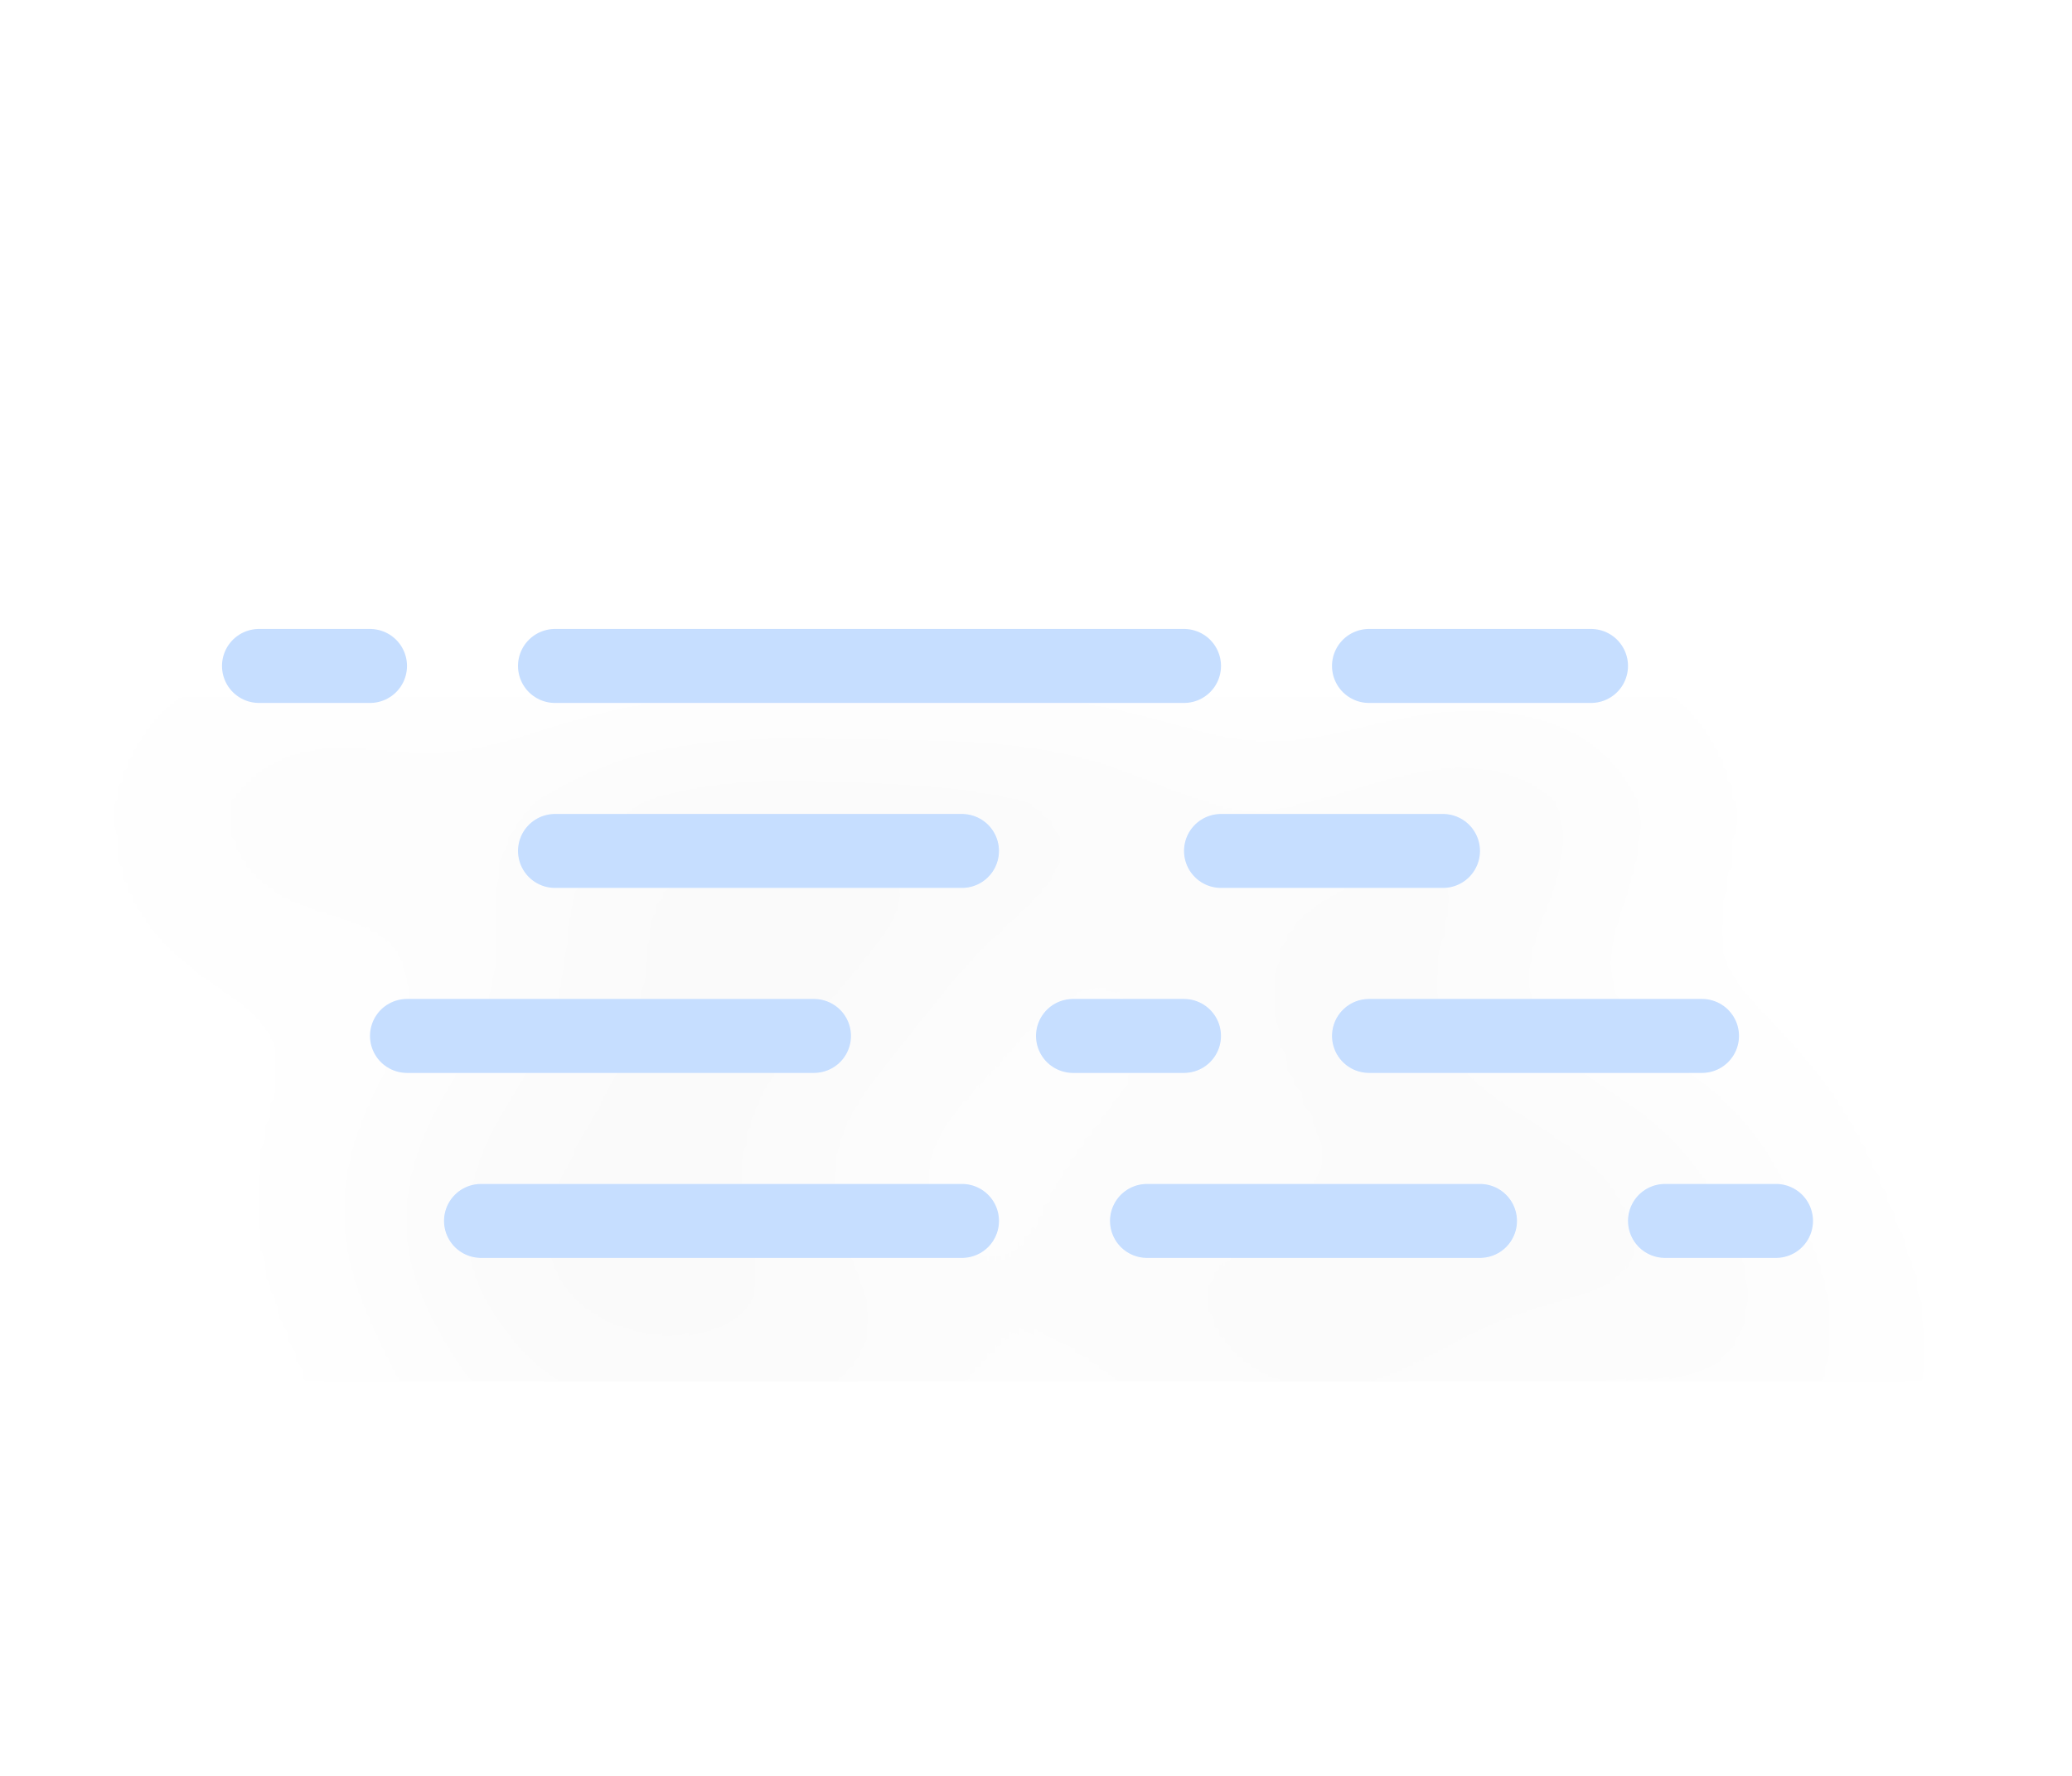
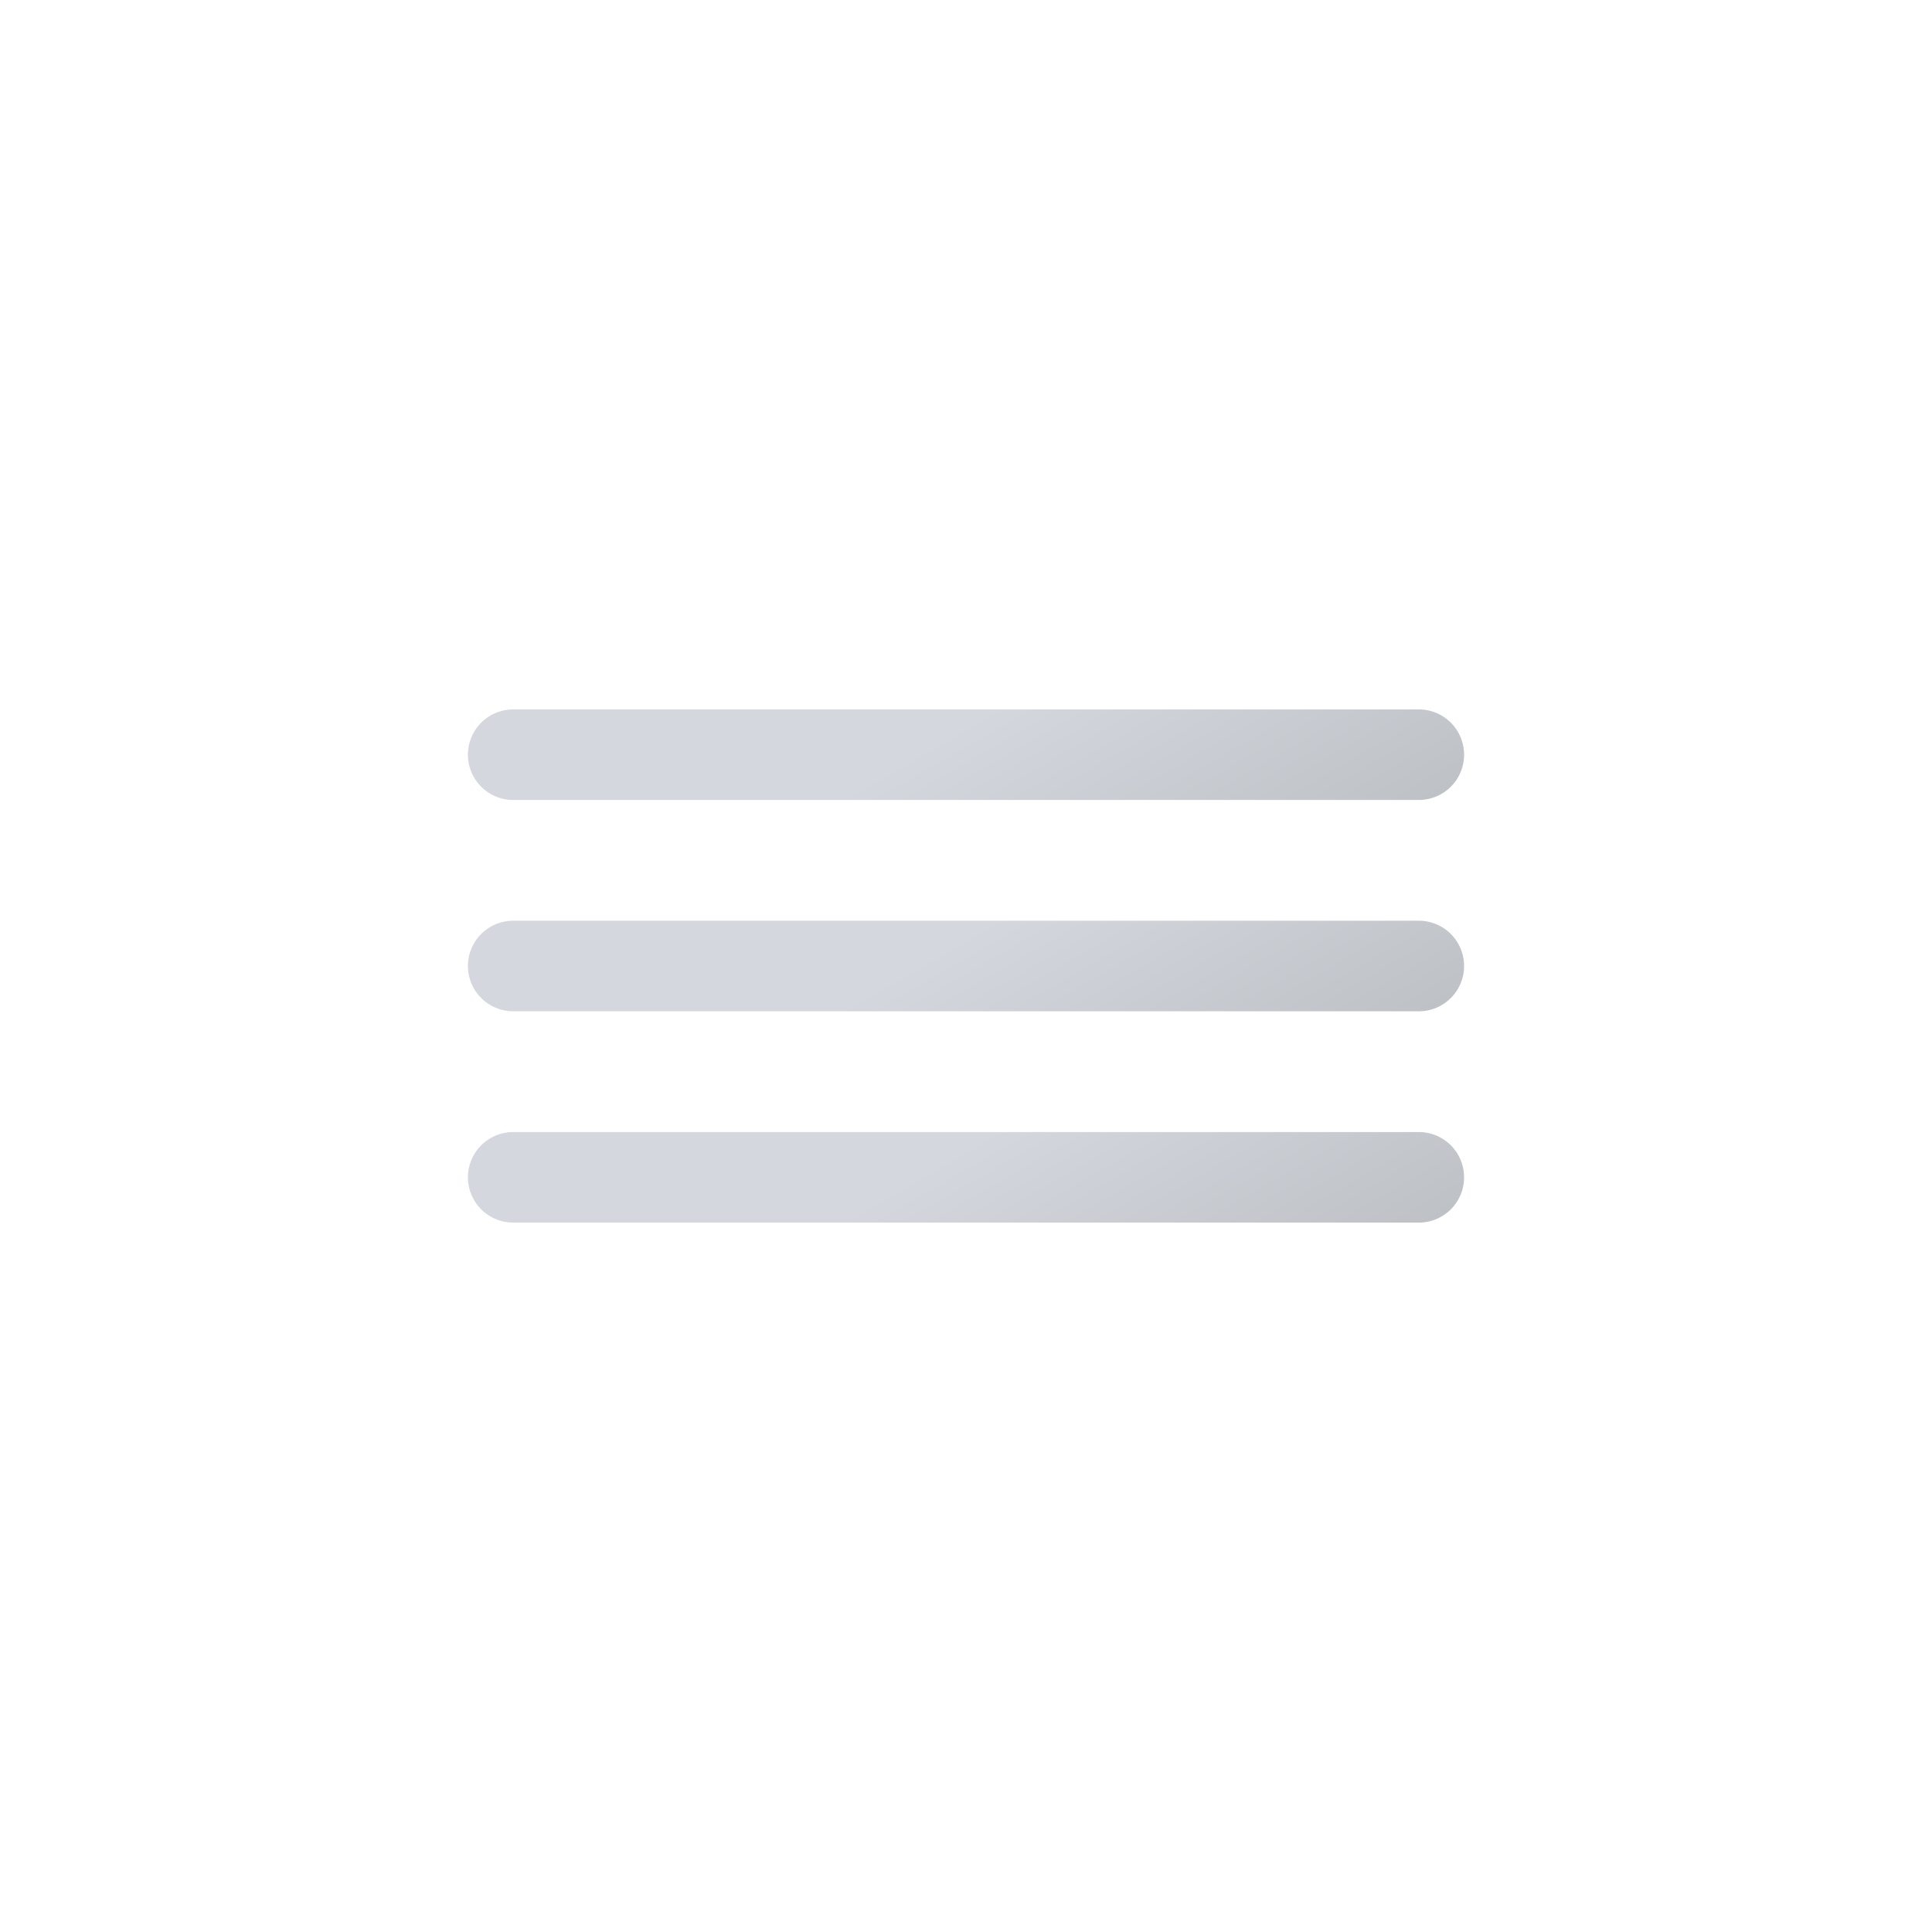
- <svg xmlns="http://www.w3.org/2000/svg" width="56" height="48" version="1.1">
+ <svg xmlns="http://www.w3.org/2000/svg" xmlns:xlink="http://www.w3.org/1999/xlink" viewBox="0 0 64 64">
  <defs>
-     <filter id="blur" x="-.207" y="-.211" width="1.403" height="1.5">
-       <feGaussianBlur in="SourceAlpha" stdDeviation="3" />
-       <feOffset dx="0" dy="4" result="offsetblur" />
-       <feComponentTransfer>
-         <feFuncA slope="0.05" type="linear" />
-       </feComponentTransfer>
-       <feMerge>
-         <feMergeNode />
-         <feMergeNode in="SourceGraphic" />
-       </feMerge>
-     </filter>
-     <style type="text/css">
-       
-       /*
- ** FOG
- */
-       @keyframes am-weather-fog-1 {
-         0% {
-           transform: translate(0px, 0px)
-         }
- 
-         50% {
-           transform: translate(7px, 0px)
-         }
- 
-         100% {
-           transform: translate(0px, 0px)
-         }
-       }
- 
-       .am-weather-fog-1 {
-         -webkit-animation-name: am-weather-fog-1;
-         -moz-animation-name: am-weather-fog-1;
-         -ms-animation-name: am-weather-fog-1;
-         animation-name: am-weather-fog-1;
-         -webkit-animation-duration: 8s;
-         -moz-animation-duration: 8s;
-         -ms-animation-duration: 8s;
-         animation-duration: 8s;
-         -webkit-animation-timing-function: linear;
-         -moz-animation-timing-function: linear;
-         -ms-animation-timing-function: linear;
-         animation-timing-function: linear;
-         -webkit-animation-iteration-count: infinite;
-         -moz-animation-iteration-count: infinite;
-         -ms-animation-iteration-count: infinite;
-         animation-iteration-count: infinite;
-       }
- 
-       @keyframes am-weather-fog-2 {
-         0% {
-           transform: translate(0px, 0px)
-         }
- 
-         21.05% {
-           transform: translate(-6px, 0px)
-         }
- 
-         78.95% {
-           transform: translate(9px, 0px)
-         }
- 
-         100% {
-           transform: translate(0px, 0px)
-         }
-       }
- 
-       .am-weather-fog-2 {
-         -webkit-animation-name: am-weather-fog-2;
-         -moz-animation-name: am-weather-fog-2;
-         -ms-animation-name: am-weather-fog-2;
-         animation-name: am-weather-fog-2;
-         -webkit-animation-duration: 20s;
-         -moz-animation-duration: 20s;
-         -ms-animation-duration: 20s;
-         animation-duration: 20s;
-         -webkit-animation-timing-function: linear;
-         -moz-animation-timing-function: linear;
-         -ms-animation-timing-function: linear;
-         animation-timing-function: linear;
-         -webkit-animation-iteration-count: infinite;
-         -moz-animation-iteration-count: infinite;
-         -ms-animation-iteration-count: infinite;
-         animation-iteration-count: infinite;
-       }
- 
-       @keyframes am-weather-fog-3 {
-         0% {
-           transform: translate(0px, 0px)
-         }
- 
-         25% {
-           transform: translate(4px, 0px)
-         }
- 
-         75% {
-           transform: translate(-4px, 0px)
-         }
- 
-         100% {
-           transform: translate(0px, 0px)
-         }
-       }
- 
-       .am-weather-fog-3 {
-         -webkit-animation-name: am-weather-fog-3;
-         -moz-animation-name: am-weather-fog-3;
-         -ms-animation-name: am-weather-fog-3;
-         animation-name: am-weather-fog-3;
-         -webkit-animation-duration: 6s;
-         -moz-animation-duration: 6s;
-         -ms-animation-duration: 6s;
-         animation-duration: 6s;
-         -webkit-animation-timing-function: linear;
-         -moz-animation-timing-function: linear;
-         -ms-animation-timing-function: linear;
-         animation-timing-function: linear;
-         -webkit-animation-iteration-count: infinite;
-         -moz-animation-iteration-count: infinite;
-         -ms-animation-iteration-count: infinite;
-         animation-iteration-count: infinite;
-       }
- 
-       @keyframes am-weather-fog-4 {
-         0% {
-           transform: translate(0px, 0px)
-         }
- 
-         50% {
-           transform: translate(-4px, 0px)
-         }
- 
-         100% {
-           transform: translate(0px, 0px)
-         }
-       }
- 
-       .am-weather-fog-4 {
-         -webkit-animation-name: am-weather-fog-4;
-         -moz-animation-name: am-weather-fog-4;
-         -ms-animation-name: am-weather-fog-4;
-         animation-name: am-weather-fog-4;
-         -webkit-animation-duration: 6s;
-         -moz-animation-duration: 6s;
-         -ms-animation-duration: 6s;
-         animation-duration: 6s;
-         -webkit-animation-timing-function: linear;
-         -moz-animation-timing-function: linear;
-         -ms-animation-timing-function: linear;
-         animation-timing-function: linear;
-         -webkit-animation-iteration-count: infinite;
-         -moz-animation-iteration-count: infinite;
-         -ms-animation-iteration-count: infinite;
-         animation-iteration-count: infinite;
-       }
-       
-     </style>
+     <linearGradient id="a" x1="27.5" x2="36.5" y1="17.21" y2="32.79" gradientUnits="userSpaceOnUse">
+       <stop offset="0" stop-color="#d4d7dd" />
+       <stop offset=".45" stop-color="#d4d7dd" />
+       <stop offset="1" stop-color="#bec1c6" />
+     </linearGradient>
+     <linearGradient id="b" y1="24.21" y2="39.79" xlink:href="#a" />
+     <linearGradient id="c" y1="31.21" y2="46.79" xlink:href="#a" />
  </defs>
-   <g transform="translate(16,-2)" filter="url(#blur)">
-     <g class="am-weather-fog" transform="translate(-10,20)" fill="none" stroke="#c6deff" stroke-linecap="round" stroke-width="2">
-       <line class="am-weather-fog-1" y1="0" y2="0" x1="1" x2="37" stroke-dasharray="3, 5, 17, 5, 7" />
-       <line class="am-weather-fog-2" y1="5" y2="5" x1="9" x2="33" stroke-dasharray="11, 7, 15" />
-       <line class="am-weather-fog-3" y1="10" y2="10" x1="5" x2="40" stroke-dasharray="11, 7, 3, 5, 9" />
-       <line class="am-weather-fog-4" y1="15" y2="15" x1="7" x2="42" stroke-dasharray="13, 5, 9, 5, 3" />
-     </g>
-   </g>
+   <path fill="none" stroke="url(#a)" stroke-linecap="round" stroke-miterlimit="10" stroke-width="3" d="M17 25h30">
+     <animateTransform attributeName="transform" begin="0s" dur="5s" repeatCount="indefinite" type="translate" values="-4 0; 4 0; -4 0" />
+   </path>
+   <path fill="none" stroke="url(#b)" stroke-linecap="round" stroke-miterlimit="10" stroke-width="3" d="M17 32h30">
+     <animateTransform attributeName="transform" begin="-2s" dur="5s" repeatCount="indefinite" type="translate" values="-3 0; 3 0; -3 0" />
+   </path>
+   <path fill="none" stroke="url(#c)" stroke-linecap="round" stroke-miterlimit="10" stroke-width="3" d="M17 39h30">
+     <animateTransform attributeName="transform" begin="-4s" dur="5s" repeatCount="indefinite" type="translate" values="-4 0; 4 0; -4 0" />
+   </path>
</svg>
